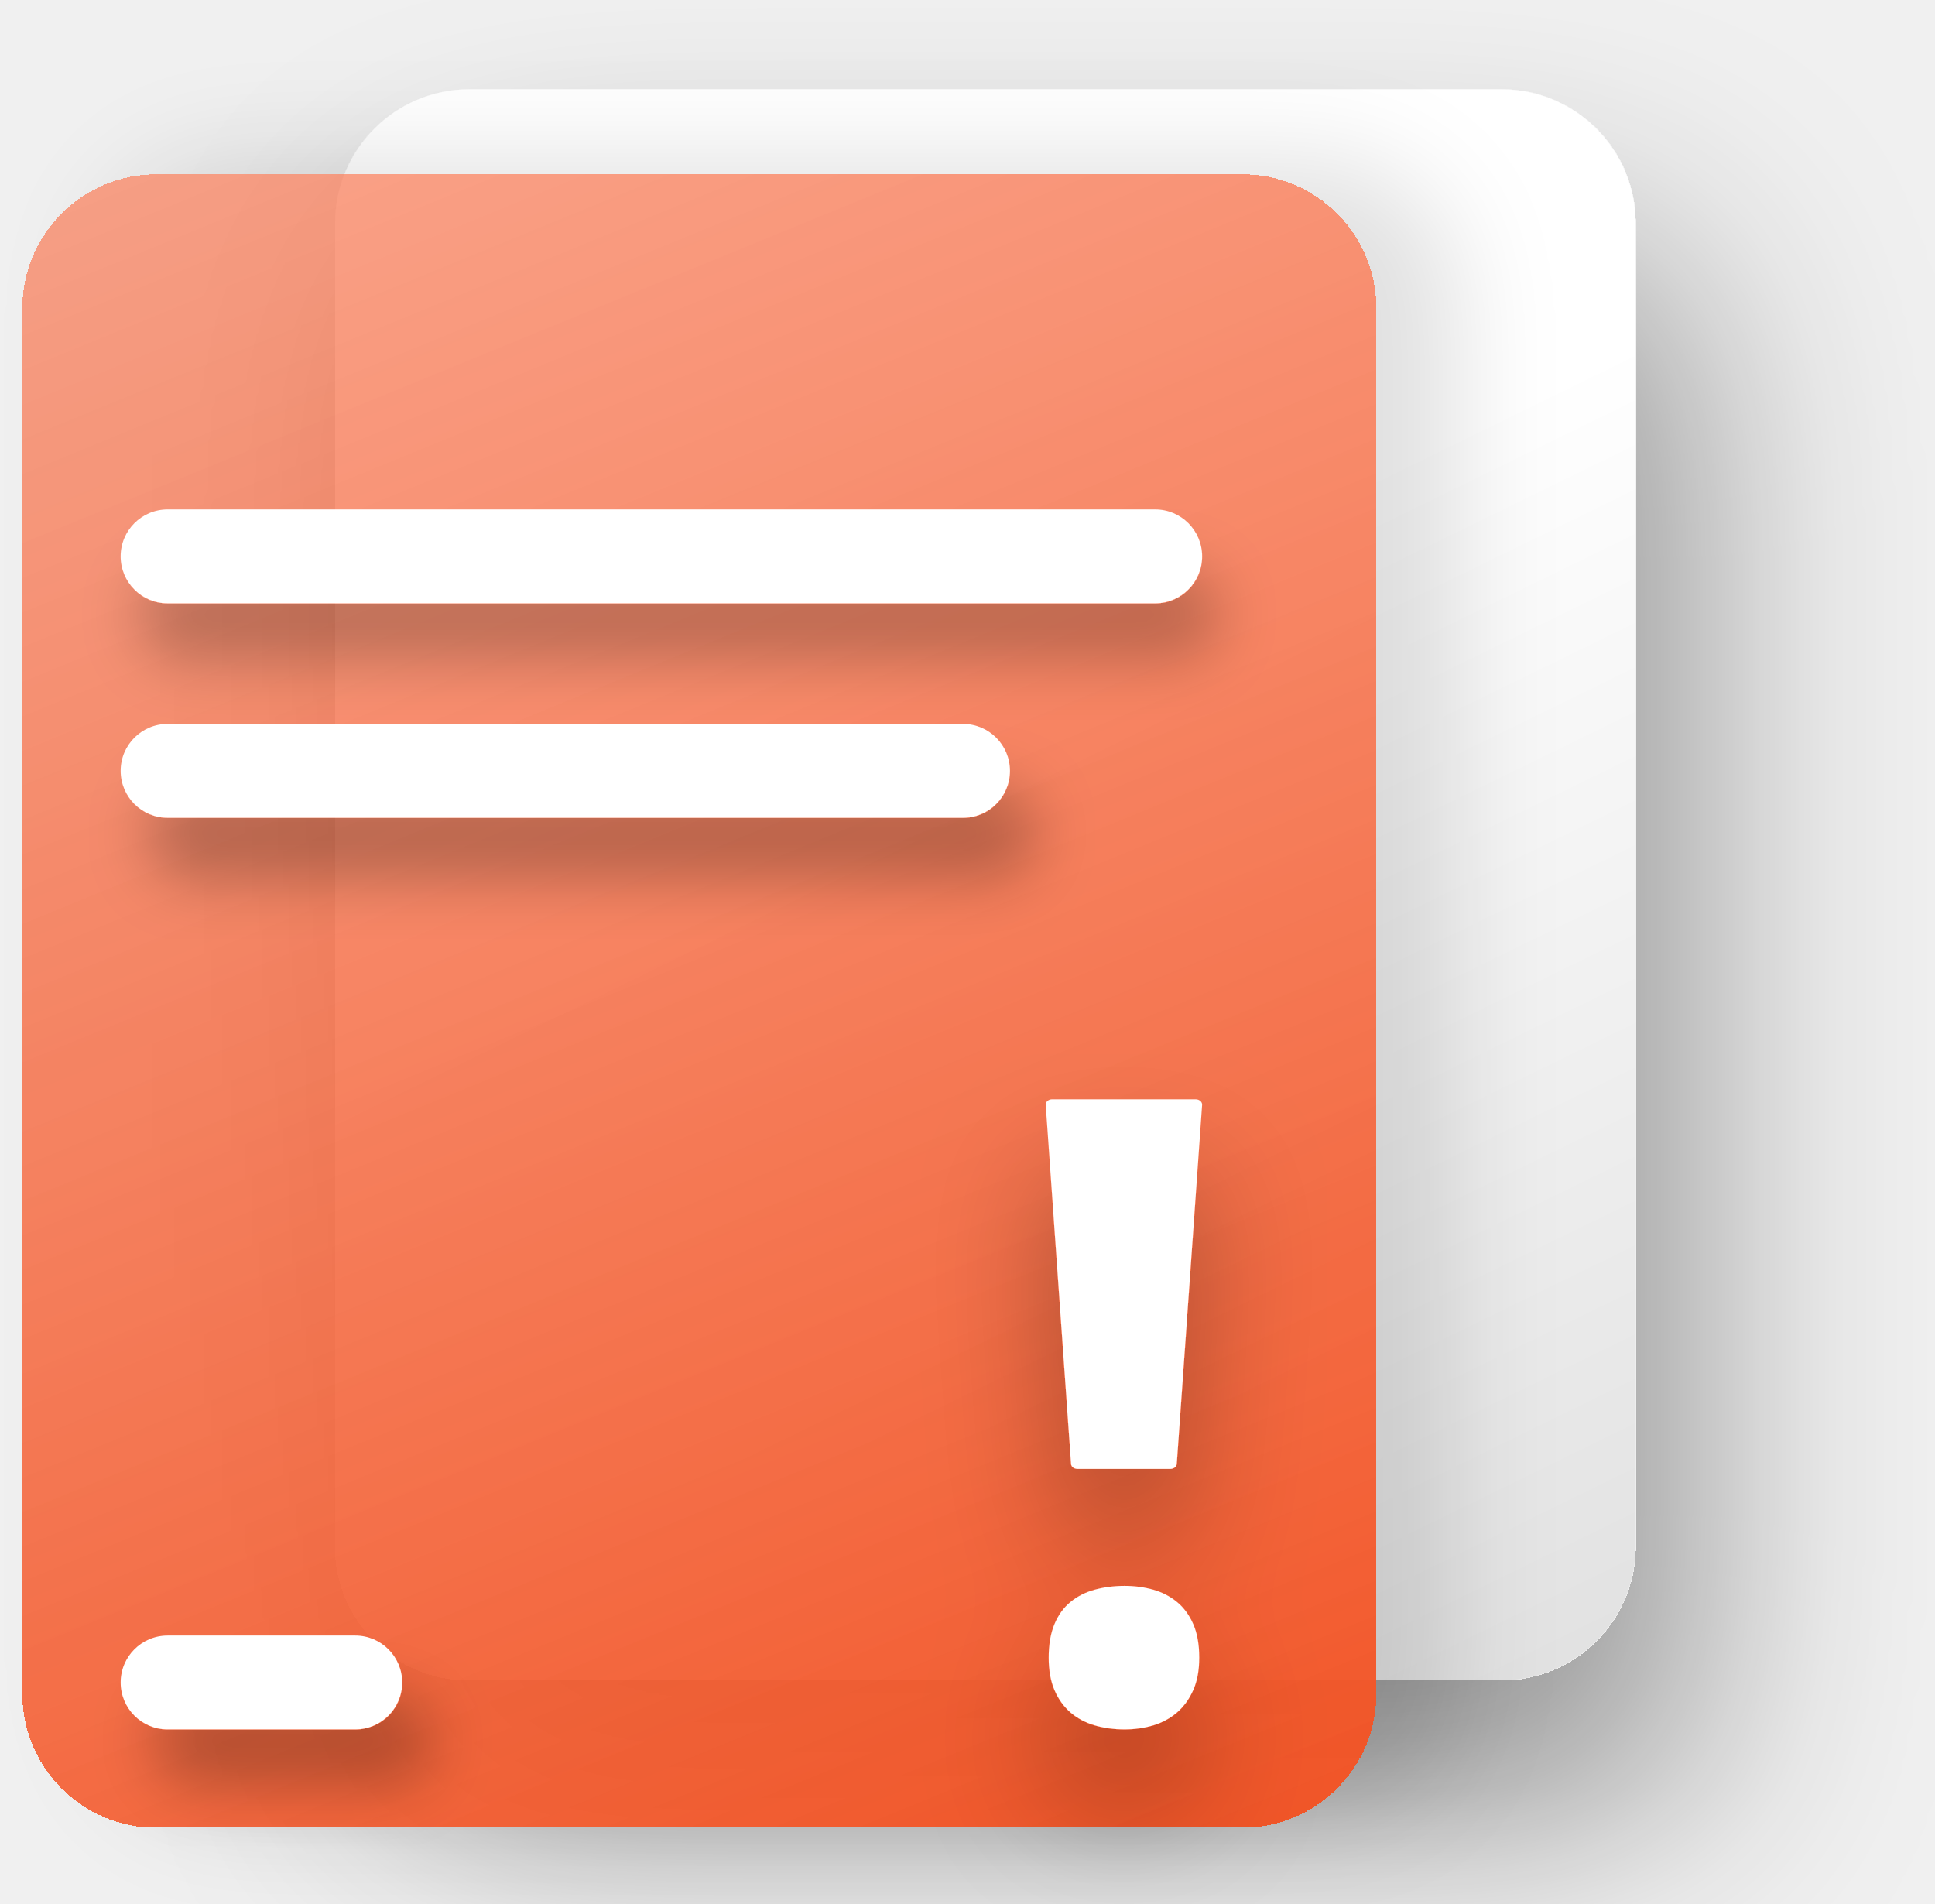
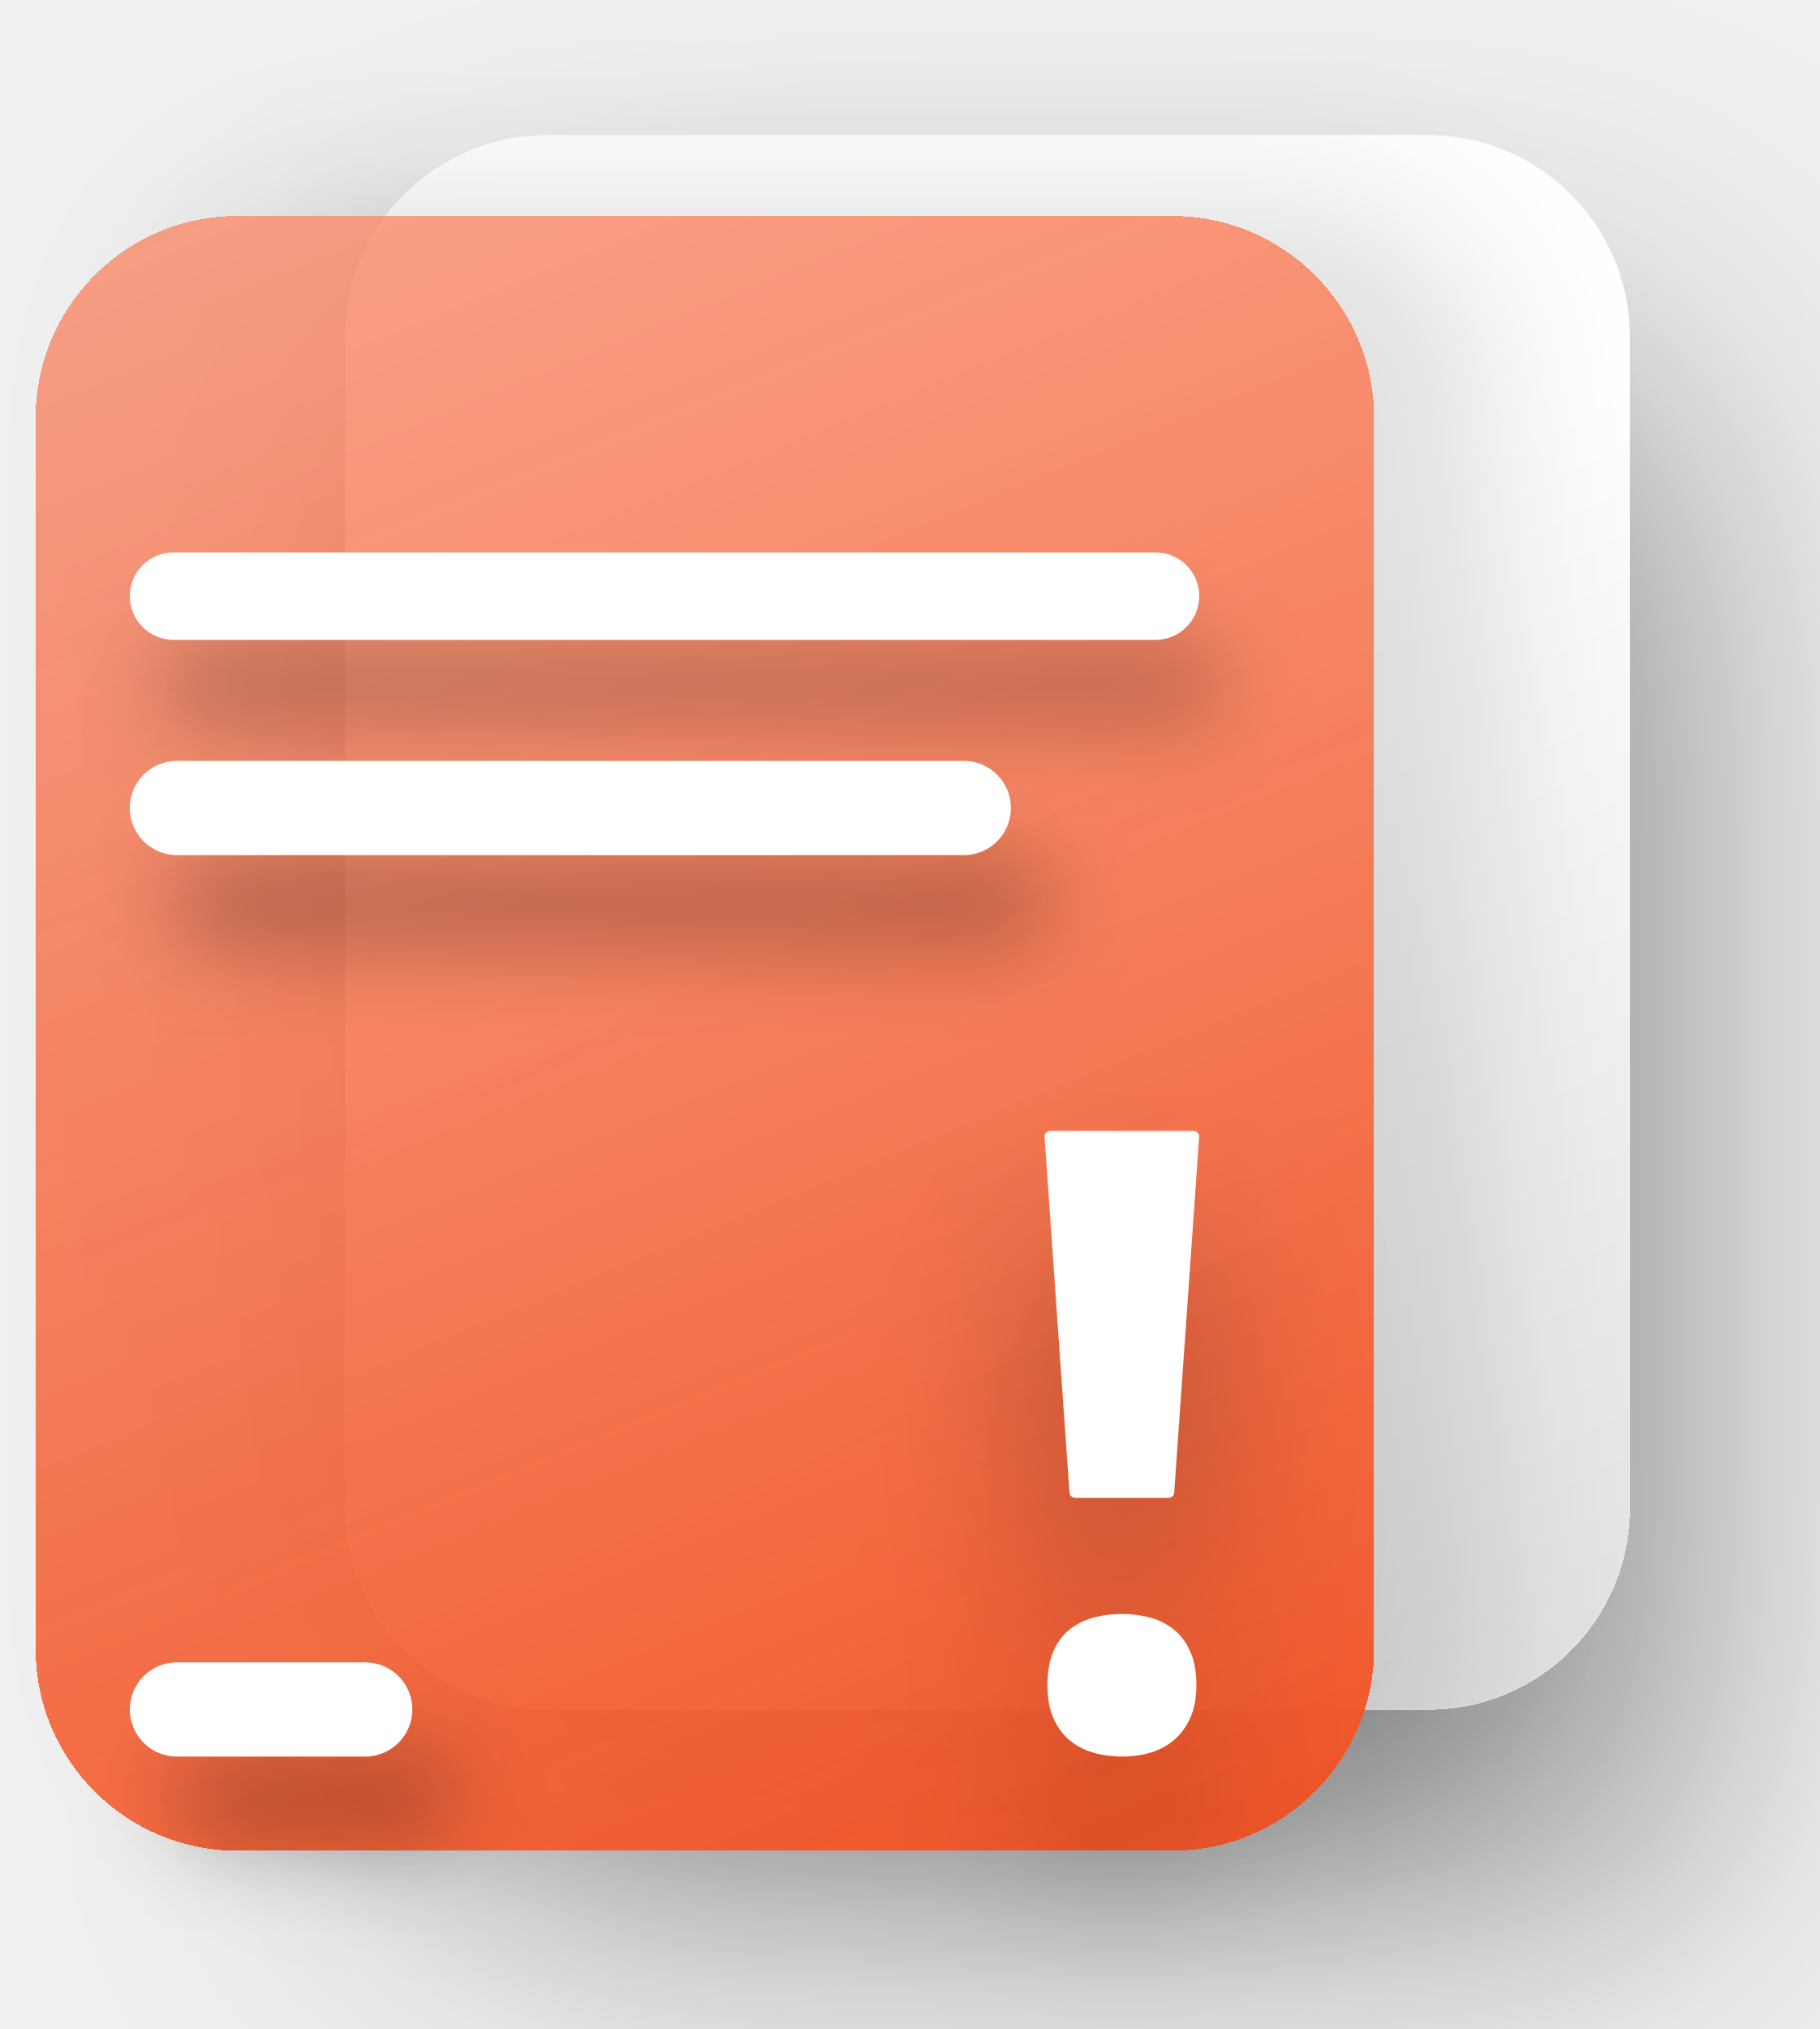
- <svg xmlns="http://www.w3.org/2000/svg" width="433" height="426" viewBox="0 0 433 426" fill="none">
-   <g filter="url(#filter0_d_176_152)">
-     <rect x="75" y="20" width="291" height="356" rx="30" fill="url(#paint0_linear_176_152)" />
+ <svg xmlns="http://www.w3.org/2000/svg" width="296" height="330" viewBox="0 0 296 330" fill="none">
+   <g filter="url(#filter0_d_223_739)">
+     <rect x="56.13" y="22" width="208.976" height="256.024" rx="32.824" fill="url(#paint0_linear_223_739)" />
  </g>
-   <g filter="url(#filter1_d_176_152)">
-     <rect x="5" y="39" width="303" height="370" rx="30" fill="url(#paint1_linear_176_152)" shape-rendering="crispEdges" />
+   <g filter="url(#filter1_d_223_739)">
+     <rect x="5.8" y="35.13" width="217.729" height="265.871" rx="32.824" fill="url(#paint1_linear_223_739)" shape-rendering="crispEdges" />
  </g>
-   <g filter="url(#filter2_d_176_152)">
-     <rect x="27" y="114" width="242" height="21" rx="10.5" fill="white" />
+   <g filter="url(#filter2_d_223_739)">
+     <rect x="21.118" y="89.837" width="173.965" height="14.223" rx="7.112" fill="white" />
  </g>
-   <g filter="url(#filter3_d_176_152)">
-     <rect x="27" y="162" width="199" height="21" rx="10.5" fill="white" />
+   <g filter="url(#filter3_d_223_739)">
+     <rect x="21.118" y="123.752" width="143.329" height="15.318" rx="7.659" fill="white" />
  </g>
-   <g filter="url(#filter4_d_176_152)">
-     <rect x="27" y="366" width="63" height="21" rx="10.5" fill="white" />
+   <g filter="url(#filter4_d_223_739)">
+     <rect x="21.118" y="270.365" width="45.953" height="15.318" rx="7.659" fill="white" />
  </g>
-   <g filter="url(#filter5_d_176_152)">
-     <path d="M241.103 328.71H261.897C262.649 328.71 263.29 328.213 263.327 327.593L268.997 247.251C269.022 246.923 268.874 246.607 268.603 246.376C268.332 246.134 267.962 246 267.567 246H235.42C235.026 246 234.656 246.134 234.385 246.376C234.126 246.607 233.978 246.935 234.003 247.251L239.673 327.593C239.71 328.213 240.338 328.71 241.103 328.71ZM234.668 370.946C234.668 367.983 235.1 365.481 235.963 363.429C236.825 361.377 238.021 359.725 239.562 358.475C241.09 357.212 242.902 356.301 244.985 355.73C247.056 355.171 249.275 354.88 251.654 354.88C253.897 354.88 256.018 355.171 258.039 355.73C260.048 356.301 261.823 357.212 263.364 358.475C264.893 359.725 266.113 361.377 267.013 363.429C267.913 365.481 268.356 367.983 268.356 370.946C268.356 373.776 267.913 376.192 267.013 378.208C266.113 380.236 264.905 381.9 263.364 383.223C261.823 384.547 260.061 385.494 258.039 386.101C256.018 386.696 253.897 387 251.654 387C249.287 387 247.069 386.696 244.985 386.101C242.902 385.494 241.09 384.535 239.562 383.223C238.033 381.888 236.825 380.236 235.963 378.208C235.1 376.204 234.668 373.776 234.668 370.946Z" fill="white" />
+   <g filter="url(#filter5_d_223_739)">
+     <path d="M175.025 243.617H189.976C190.517 243.617 190.977 243.258 191.004 242.811L195.081 184.831C195.098 184.595 194.992 184.367 194.797 184.201C194.602 184.025 194.336 183.929 194.053 183.929H170.939C170.655 183.929 170.39 184.025 170.195 184.201C170.009 184.367 169.902 184.604 169.92 184.831L173.997 242.811C174.023 243.258 174.475 243.617 175.025 243.617ZM170.398 274.096C170.398 271.958 170.709 270.153 171.329 268.672C171.949 267.191 172.809 265.999 173.917 265.096C175.016 264.185 176.319 263.528 177.816 263.116C179.305 262.713 180.901 262.502 182.611 262.502C184.224 262.502 185.748 262.713 187.202 263.116C188.647 263.528 189.923 264.185 191.031 265.096C192.13 265.999 193.007 267.191 193.654 268.672C194.301 270.153 194.62 271.958 194.62 274.096C194.62 276.138 194.301 277.882 193.654 279.337C193.007 280.8 192.138 282.001 191.031 282.956C189.923 283.912 188.655 284.595 187.202 285.033C185.748 285.463 184.224 285.682 182.611 285.682C180.909 285.682 179.314 285.463 177.816 285.033C176.319 284.595 175.016 283.903 173.917 282.956C172.818 281.992 171.949 280.8 171.329 279.337C170.709 277.891 170.398 276.138 170.398 274.096Z" fill="white" />
  </g>
  <defs>
-     <filter id="filter0_d_176_152" x="34" y="0" width="399" height="464" filterUnits="userSpaceOnUse" color-interpolation-filters="sRGB">
+     <filter id="filter0_d_223_739" x="11.271" y="0.118" width="327.141" height="374.188" filterUnits="userSpaceOnUse" color-interpolation-filters="sRGB">
      <feFlood flood-opacity="0" result="BackgroundImageFix" />
      <feColorMatrix in="SourceAlpha" type="matrix" values="0 0 0 0 0 0 0 0 0 0 0 0 0 0 0 0 0 0 127 0" result="hardAlpha" />
-       <feOffset dx="13" dy="34" />
-       <feGaussianBlur stdDeviation="27" />
+       <feOffset dx="14.223" dy="37.2" />
+       <feGaussianBlur stdDeviation="29.541" />
      <feComposite in2="hardAlpha" operator="out" />
      <feColorMatrix type="matrix" values="0 0 0 0 0 0 0 0 0 0 0 0 0 0 0 0 0 0 0.37 0" />
-       <feBlend mode="normal" in2="BackgroundImageFix" result="effect1_dropShadow_176_152" />
-       <feBlend mode="normal" in="SourceGraphic" in2="effect1_dropShadow_176_152" result="shape" />
+       <feBlend mode="normal" in2="BackgroundImageFix" result="effect1_dropShadow_223_739" />
+       <feBlend mode="normal" in="SourceGraphic" in2="effect1_dropShadow_223_739" result="shape" />
    </filter>
-     <filter id="filter1_d_176_152" x="0" y="13" width="349" height="416" filterUnits="userSpaceOnUse" color-interpolation-filters="sRGB">
+     <filter id="filter1_d_223_739" x="0.33" y="6.683" width="268.059" height="316.2" filterUnits="userSpaceOnUse" color-interpolation-filters="sRGB">
      <feFlood flood-opacity="0" result="BackgroundImageFix" />
      <feColorMatrix in="SourceAlpha" type="matrix" values="0 0 0 0 0 0 0 0 0 0 0 0 0 0 0 0 0 0 127 0" result="hardAlpha" />
-       <feOffset dx="18" dy="-3" />
-       <feGaussianBlur stdDeviation="11.5" />
+       <feOffset dx="19.694" dy="-3.282" />
+       <feGaussianBlur stdDeviation="12.582" />
      <feComposite in2="hardAlpha" operator="out" />
      <feColorMatrix type="matrix" values="0 0 0 0 0 0 0 0 0 0 0 0 0 0 0 0 0 0 0.12 0" />
-       <feBlend mode="normal" in2="BackgroundImageFix" result="effect1_dropShadow_176_152" />
-       <feBlend mode="normal" in="SourceGraphic" in2="effect1_dropShadow_176_152" result="shape" />
+       <feBlend mode="normal" in2="BackgroundImageFix" result="effect1_dropShadow_223_739" />
+       <feBlend mode="normal" in="SourceGraphic" in2="effect1_dropShadow_223_739" result="shape" />
    </filter>
-     <filter id="filter2_d_176_152" x="18" y="114" width="268" height="47" filterUnits="userSpaceOnUse" color-interpolation-filters="sRGB">
+     <filter id="filter2_d_223_739" x="11.271" y="89.837" width="202.412" height="42.671" filterUnits="userSpaceOnUse" color-interpolation-filters="sRGB">
      <feFlood flood-opacity="0" result="BackgroundImageFix" />
      <feColorMatrix in="SourceAlpha" type="matrix" values="0 0 0 0 0 0 0 0 0 0 0 0 0 0 0 0 0 0 127 0" result="hardAlpha" />
-       <feOffset dx="4" dy="13" />
-       <feGaussianBlur stdDeviation="6.5" />
+       <feOffset dx="4.376" dy="14.223" />
+       <feGaussianBlur stdDeviation="7.112" />
      <feComposite in2="hardAlpha" operator="out" />
      <feColorMatrix type="matrix" values="0 0 0 0 0 0 0 0 0 0 0 0 0 0 0 0 0 0 0.23 0" />
-       <feBlend mode="normal" in2="BackgroundImageFix" result="effect1_dropShadow_176_152" />
-       <feBlend mode="normal" in="SourceGraphic" in2="effect1_dropShadow_176_152" result="shape" />
+       <feBlend mode="normal" in2="BackgroundImageFix" result="effect1_dropShadow_223_739" />
+       <feBlend mode="normal" in="SourceGraphic" in2="effect1_dropShadow_223_739" result="shape" />
    </filter>
-     <filter id="filter3_d_176_152" x="20" y="162" width="225" height="48" filterUnits="userSpaceOnUse" color-interpolation-filters="sRGB">
+     <filter id="filter3_d_223_739" x="13.459" y="123.752" width="171.776" height="44.859" filterUnits="userSpaceOnUse" color-interpolation-filters="sRGB">
      <feFlood flood-opacity="0" result="BackgroundImageFix" />
      <feColorMatrix in="SourceAlpha" type="matrix" values="0 0 0 0 0 0 0 0 0 0 0 0 0 0 0 0 0 0 127 0" result="hardAlpha" />
-       <feOffset dx="6" dy="14" />
-       <feGaussianBlur stdDeviation="6.5" />
+       <feOffset dx="6.565" dy="15.318" />
+       <feGaussianBlur stdDeviation="7.112" />
      <feComposite in2="hardAlpha" operator="out" />
      <feColorMatrix type="matrix" values="0 0 0 0 0 0 0 0 0 0 0 0 0 0 0 0 0 0 0.25 0" />
-       <feBlend mode="normal" in2="BackgroundImageFix" result="effect1_dropShadow_176_152" />
-       <feBlend mode="normal" in="SourceGraphic" in2="effect1_dropShadow_176_152" result="shape" />
+       <feBlend mode="normal" in2="BackgroundImageFix" result="effect1_dropShadow_223_739" />
+       <feBlend mode="normal" in="SourceGraphic" in2="effect1_dropShadow_223_739" result="shape" />
    </filter>
-     <filter id="filter4_d_176_152" x="21" y="366" width="89" height="47" filterUnits="userSpaceOnUse" color-interpolation-filters="sRGB">
+     <filter id="filter4_d_223_739" x="14.553" y="270.365" width="74.4" height="43.765" filterUnits="userSpaceOnUse" color-interpolation-filters="sRGB">
      <feFlood flood-opacity="0" result="BackgroundImageFix" />
      <feColorMatrix in="SourceAlpha" type="matrix" values="0 0 0 0 0 0 0 0 0 0 0 0 0 0 0 0 0 0 127 0" result="hardAlpha" />
-       <feOffset dx="7" dy="13" />
-       <feGaussianBlur stdDeviation="6.5" />
+       <feOffset dx="7.659" dy="14.223" />
+       <feGaussianBlur stdDeviation="7.112" />
      <feComposite in2="hardAlpha" operator="out" />
      <feColorMatrix type="matrix" values="0 0 0 0 0 0 0 0 0 0 0 0 0 0 0 0 0 0 0.25 0" />
-       <feBlend mode="normal" in2="BackgroundImageFix" result="effect1_dropShadow_176_152" />
-       <feBlend mode="normal" in="SourceGraphic" in2="effect1_dropShadow_176_152" result="shape" />
+       <feBlend mode="normal" in2="BackgroundImageFix" result="effect1_dropShadow_223_739" />
+       <feBlend mode="normal" in="SourceGraphic" in2="effect1_dropShadow_223_739" result="shape" />
    </filter>
-     <filter id="filter5_d_176_152" x="206" y="236" width="91" height="197" filterUnits="userSpaceOnUse" color-interpolation-filters="sRGB">
+     <filter id="filter5_d_223_739" x="139.283" y="172.988" width="86.435" height="163.024" filterUnits="userSpaceOnUse" color-interpolation-filters="sRGB">
      <feFlood flood-opacity="0" result="BackgroundImageFix" />
      <feColorMatrix in="SourceAlpha" type="matrix" values="0 0 0 0 0 0 0 0 0 0 0 0 0 0 0 0 0 0 127 0" result="hardAlpha" />
-       <feOffset dy="18" />
-       <feGaussianBlur stdDeviation="14" />
+       <feOffset dy="19.694" />
+       <feGaussianBlur stdDeviation="15.318" />
      <feComposite in2="hardAlpha" operator="out" />
      <feColorMatrix type="matrix" values="0 0 0 0 0 0 0 0 0 0 0 0 0 0 0 0 0 0 0.29 0" />
-       <feBlend mode="normal" in2="BackgroundImageFix" result="effect1_dropShadow_176_152" />
-       <feBlend mode="normal" in="SourceGraphic" in2="effect1_dropShadow_176_152" result="shape" />
+       <feBlend mode="normal" in2="BackgroundImageFix" result="effect1_dropShadow_223_739" />
+       <feBlend mode="normal" in="SourceGraphic" in2="effect1_dropShadow_223_739" result="shape" />
    </filter>
-     <linearGradient id="paint0_linear_176_152" x1="328.5" y1="391.5" x2="210.651" y2="150.661" gradientUnits="userSpaceOnUse">
+     <linearGradient id="paint0_linear_223_739" x1="238.176" y1="289.171" x2="153.348" y2="116.063" gradientUnits="userSpaceOnUse">
      <stop stop-color="#E1E1E1" />
      <stop offset="1" stop-color="white" />
    </linearGradient>
-     <linearGradient id="paint1_linear_176_152" x1="308" y1="450.5" x2="-128.439" y2="-614.789" gradientUnits="userSpaceOnUse">
+     <linearGradient id="paint1_linear_223_739" x1="223.53" y1="330.822" x2="-90.079" y2="-434.665" gradientUnits="userSpaceOnUse">
      <stop stop-color="#F24E1E" />
      <stop offset="1" stop-color="#FFC5B4" stop-opacity="0.37" />
    </linearGradient>
  </defs>
</svg>
